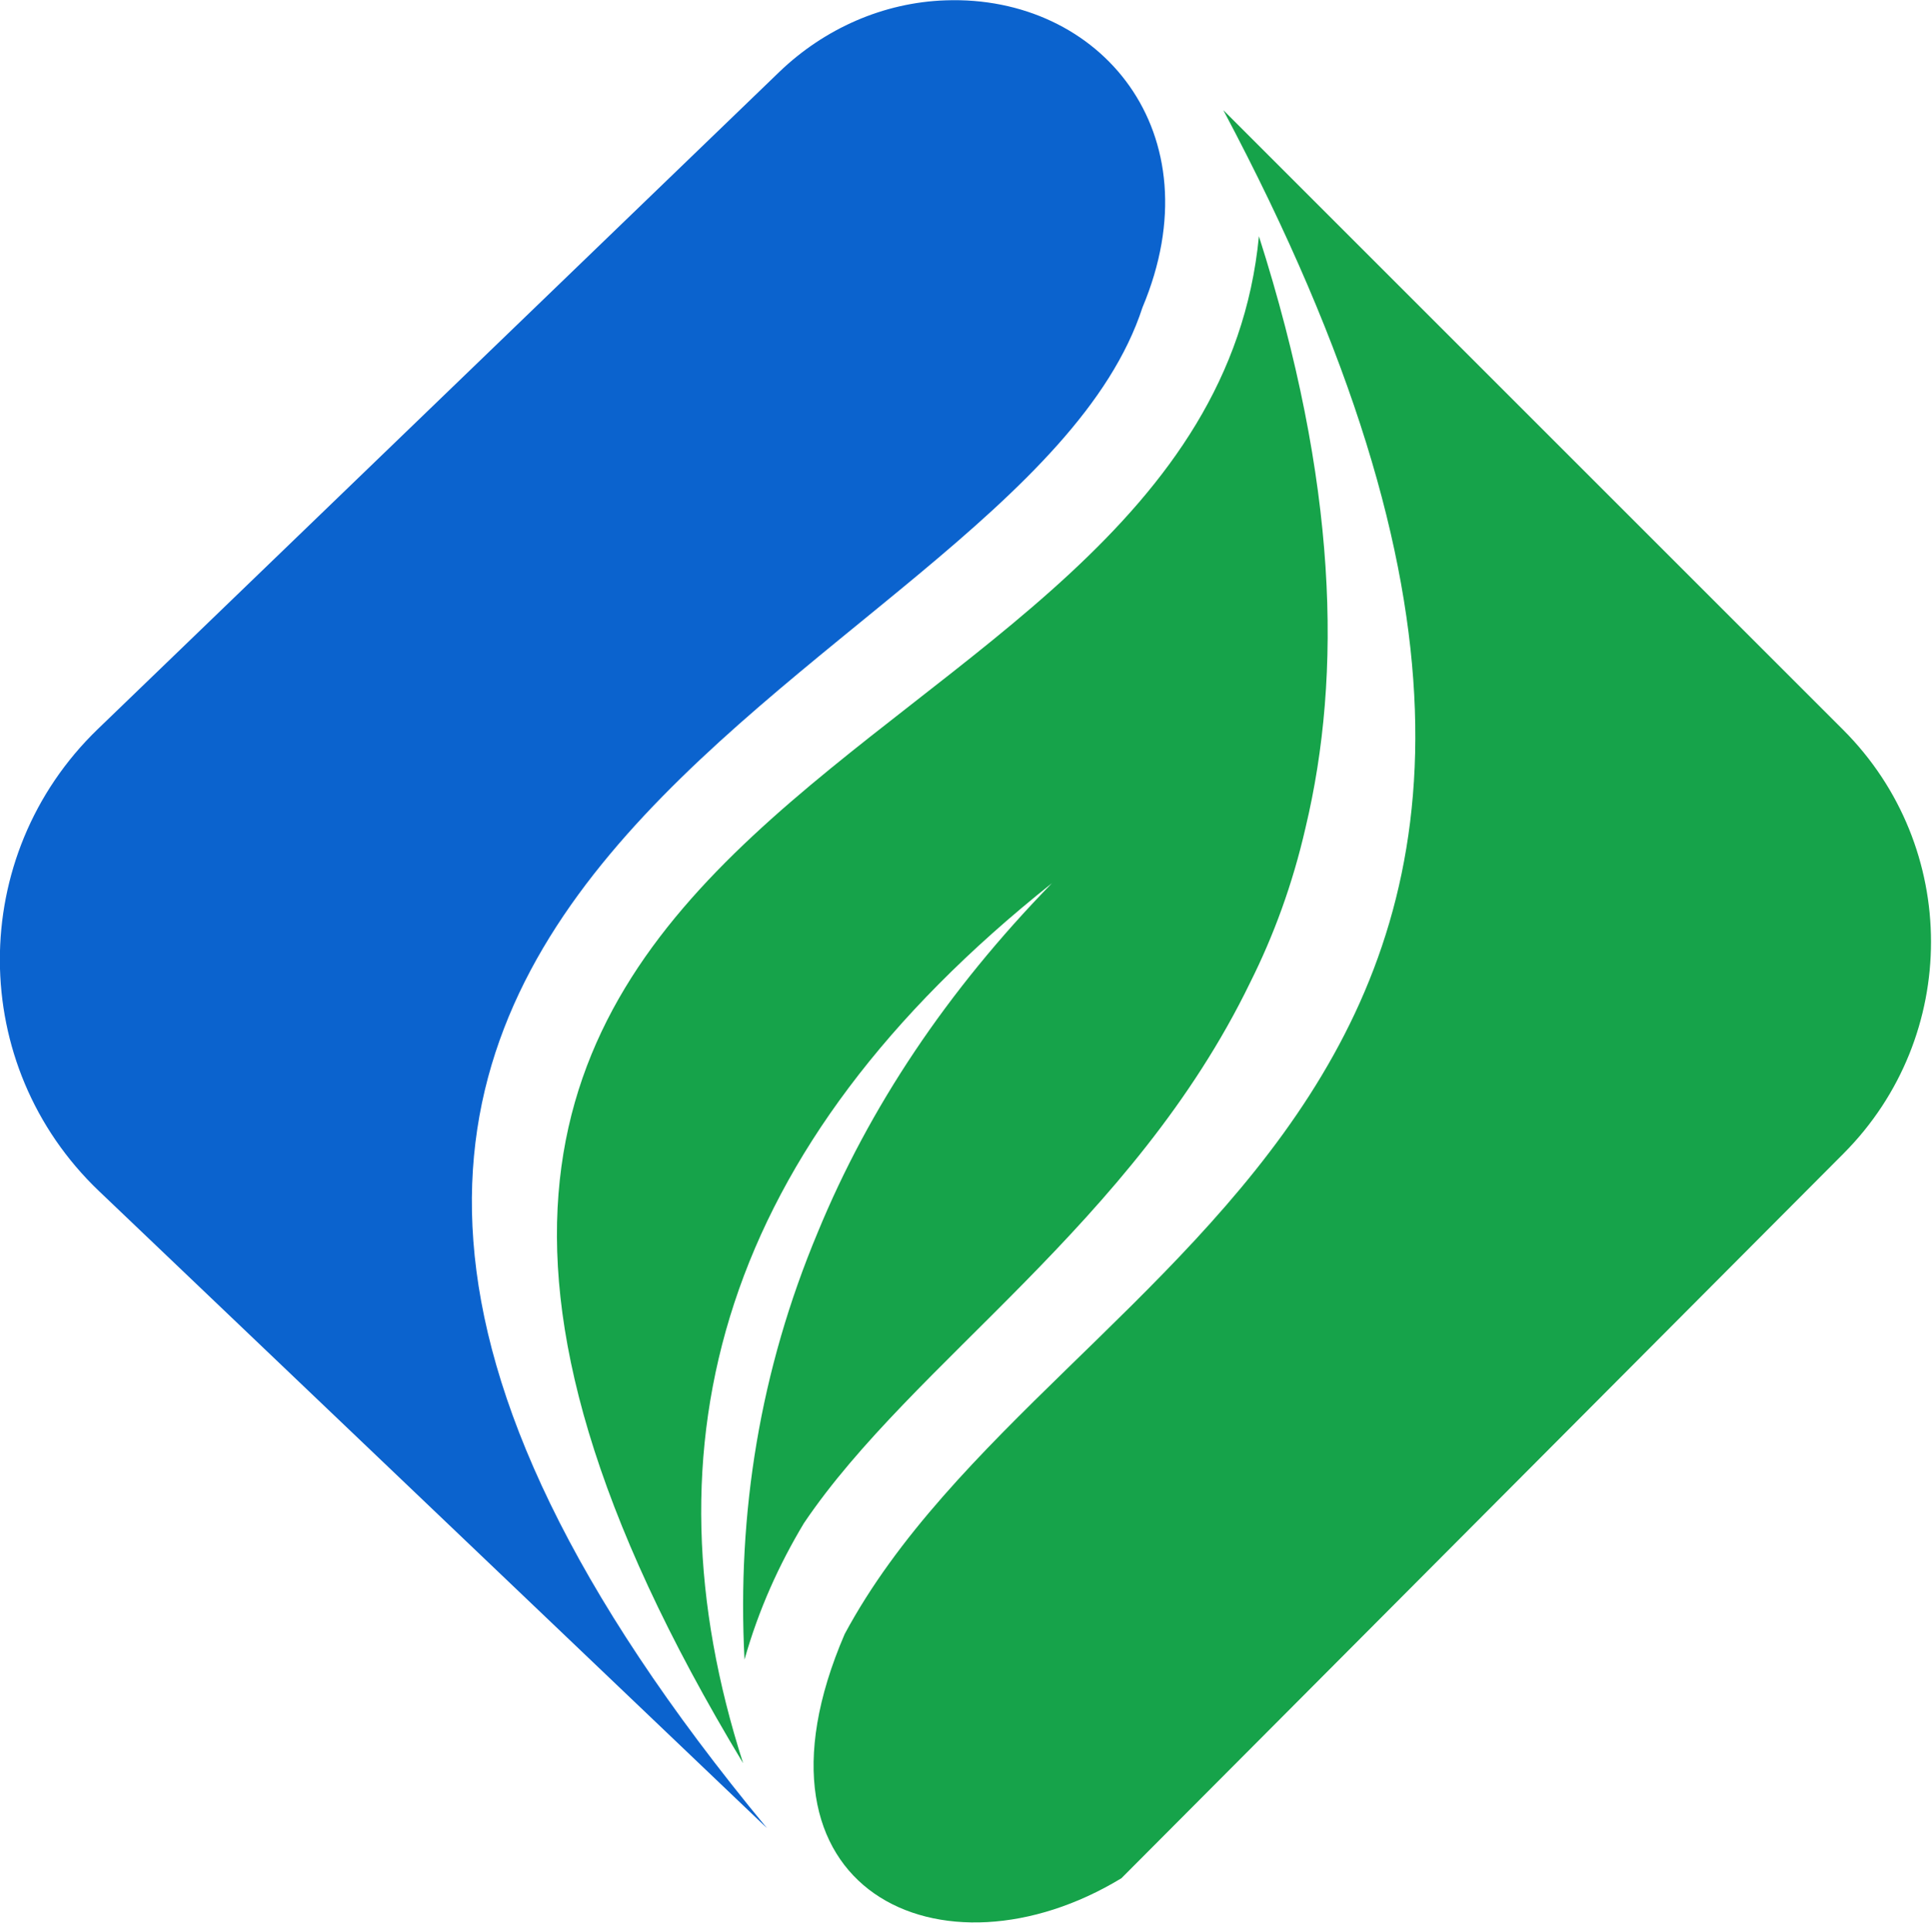
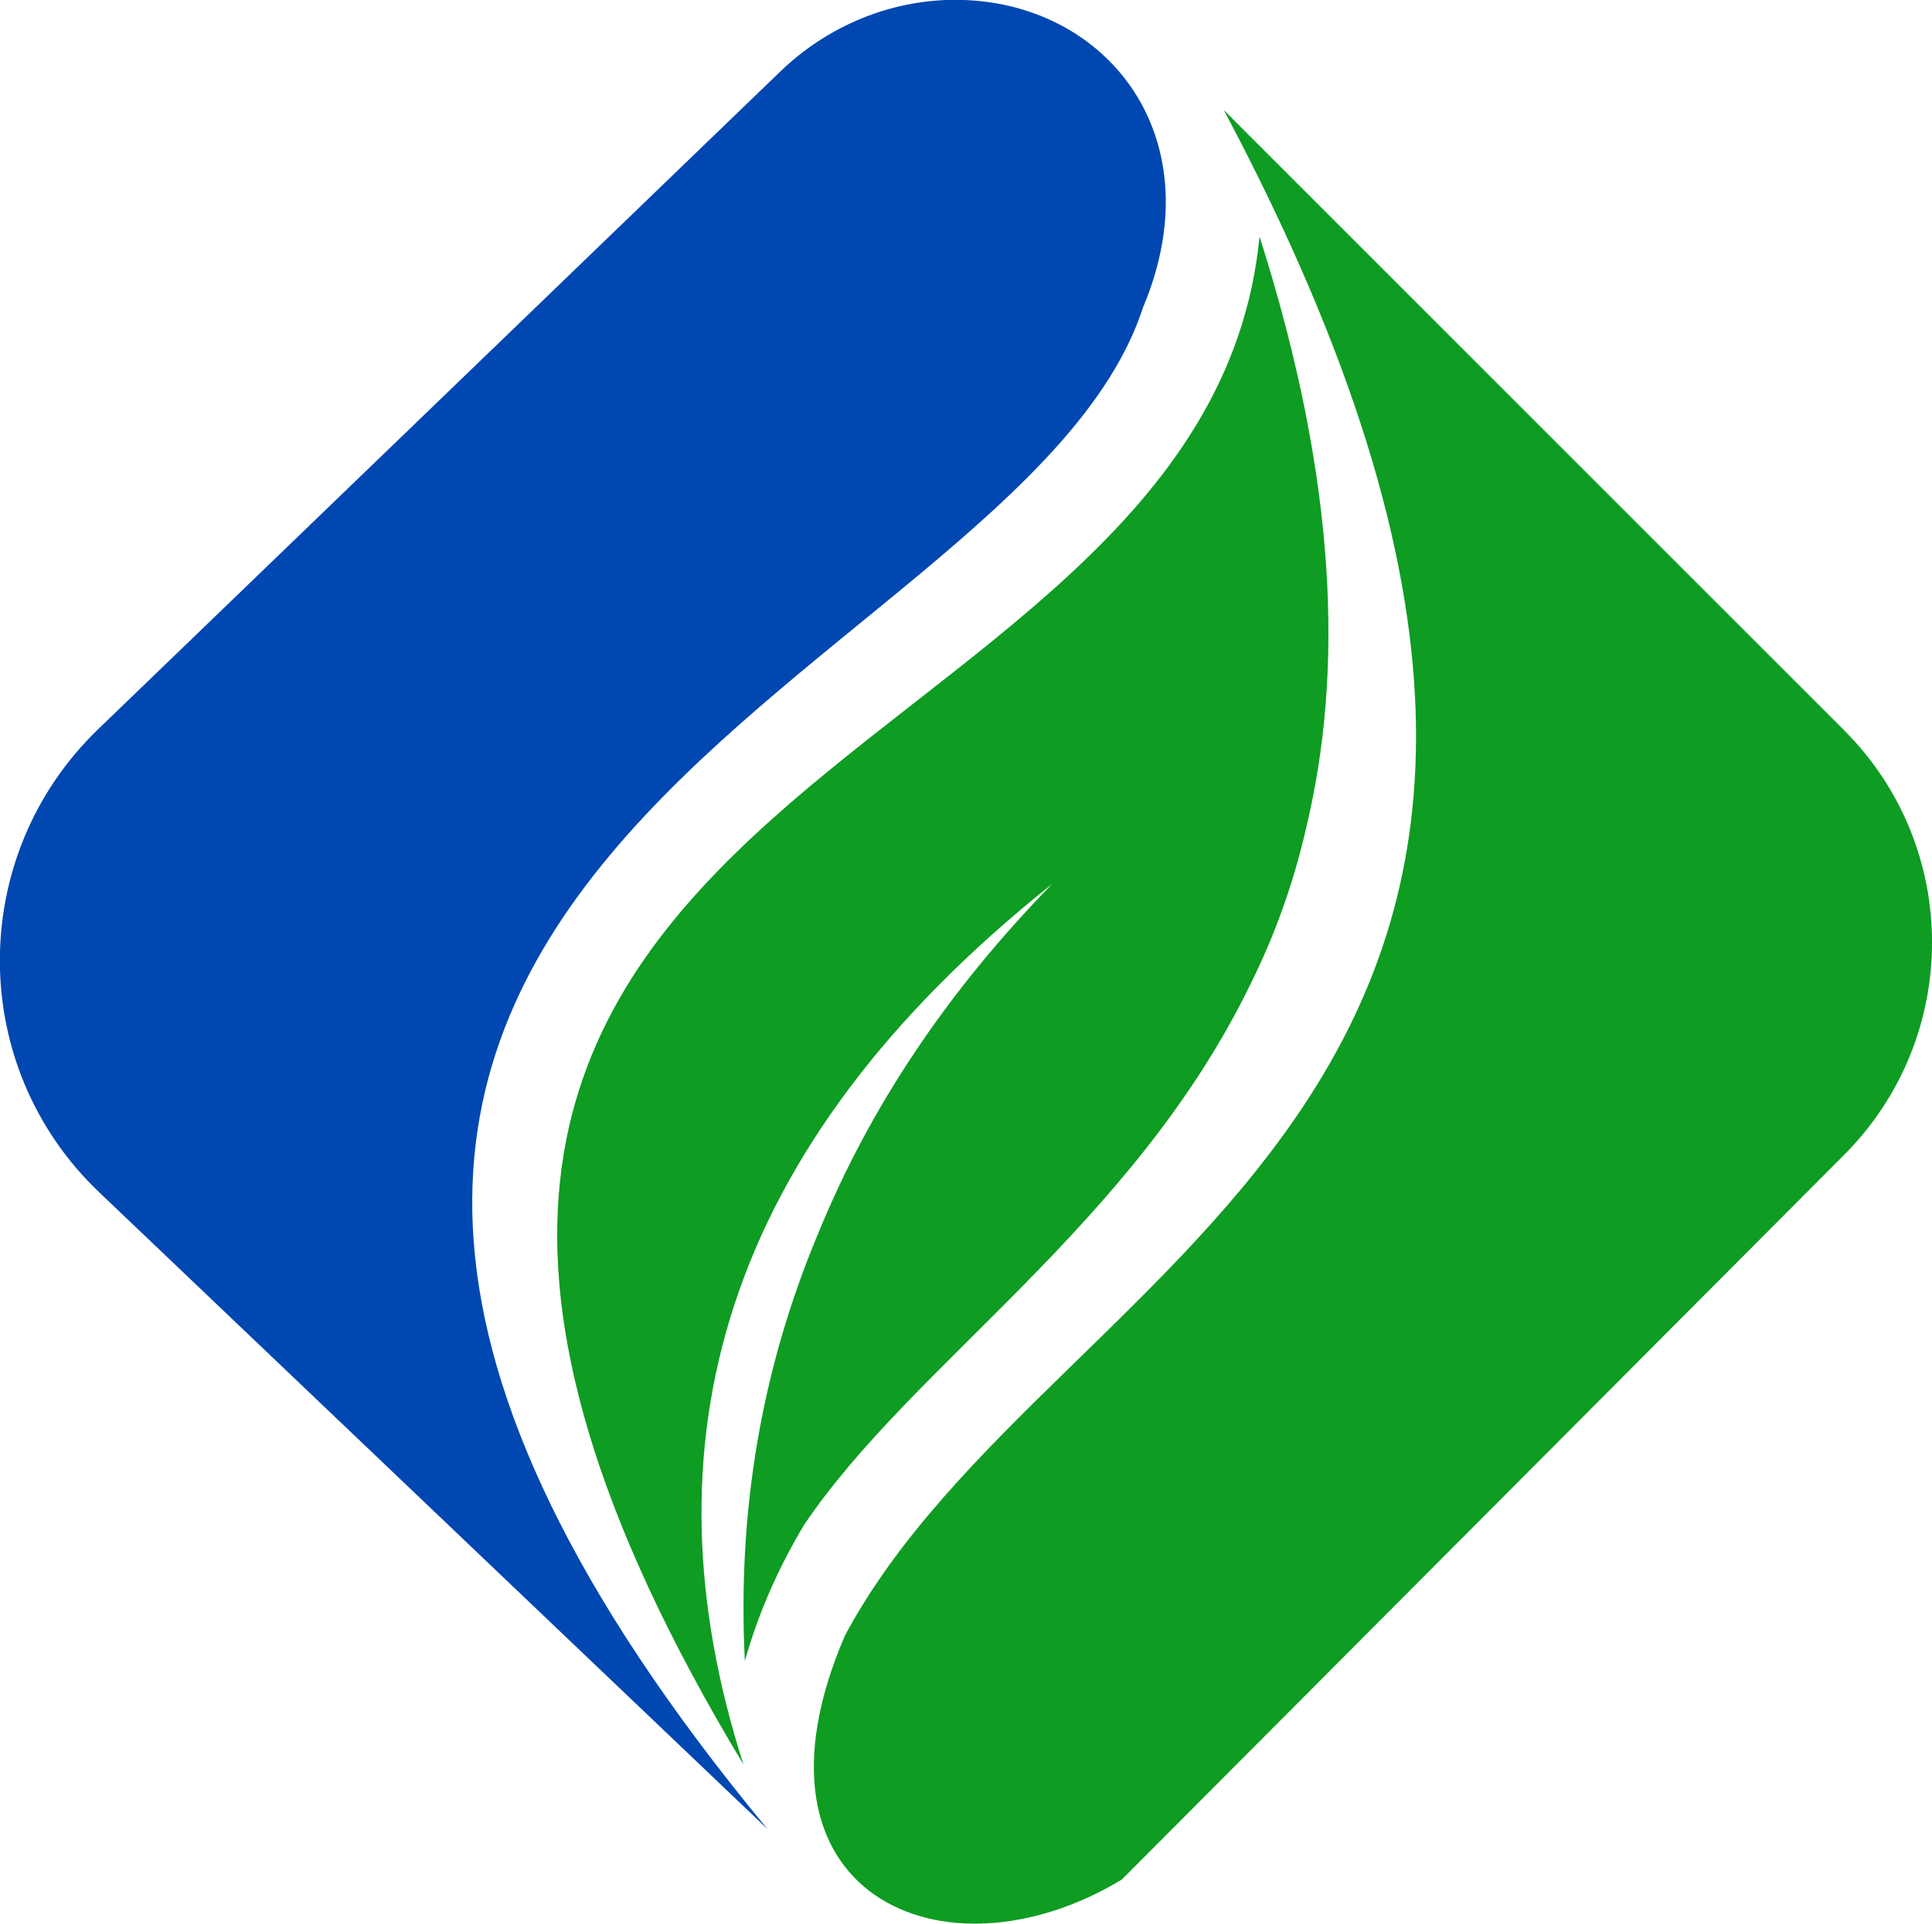
- <svg xmlns="http://www.w3.org/2000/svg" version="1.1" id="Layer_1" x="0px" y="0px" viewBox="0 0 559 556.6" style="enable-background:new 0 0 559 556.6;" xml:space="preserve">
+ <svg xmlns="http://www.w3.org/2000/svg" version="1.1" id="Layer_1" x="0px" y="0px" viewBox="0 0 547.3 545" style="enable-background:new 0 0 547.3 545;" xml:space="preserve">
  <style type="text/css">
- 	.st0{fill:#16A34A;}
- 	.st1{fill:#0B63CE;}
+ 	.st0{fill:#0E9C22;}
+ 	.st1{fill:#0047B1;}
</style>
  <g>
-     <path class="st0" d="M354.1,31.9l179.4,179.4c33.9,33.9,33.9,88.8,0.1,122.7l-209,209.8c-51.7,31.4-112.3,4-80.1-70.7   C305.4,359.7,505.8,317.6,354.1,31.9z" />
-     <path class="st1" d="M222,529.3L28.7,344.9c-38.2-36.4-38.3-97.2-0.4-133.8L225.6,20.8c13-12.5,30.1-20.1,48.1-20.7   c44.7-1.6,78.3,38.2,57,88.9C294.1,201.4-7.5,252,222,529.3z" />
-     <path class="st0" d="M377.9,239.6c10.6-44.5,9.3-99.7-13.5-171.2C348.5,233.3,39.3,219.2,215.1,510.5   c-29.6-92.3-7-178.1,89.4-254.8c-30.4,31.2-52.9,64.9-67.8,101.1c-16.7,39.9-23.4,81.2-21.2,123.7c4.1-14.5,10-27.5,17.2-39.5   c31.5-46.7,95.3-86.6,129.2-156.6C368.6,271,374.1,256.2,377.9,239.6z" />
+     <path class="st0" d="M346.7,31.2l175.7,175.7c33.2,33.2,33.2,86.9,0.1,120.2L317.8,532.5c-50.7,30.7-110,3.9-78.4-69.2   C299,352.2,495.3,310.9,346.7,31.2z" />
+     <path class="st1" d="M217.4,518.2L28.1,337.8c-37.4-35.6-37.5-95.2-0.4-131.1L220.9,20.4C233.6,8.1,250.3,0.7,268,0   c43.8-1.6,76.7,37.4,55.8,87.1C288,197.2-7.3,246.7,217.4,518.2z" />
+     <path class="st0" d="M370,234.6C380.5,191,379.1,137,356.8,67C341.2,228.4,38.5,214.6,210.6,499.9c-29-90.4-6.8-174.4,87.5-249.5   c-29.8,30.5-51.8,63.5-66.3,99c-16.4,39.1-22.9,79.5-20.8,121.2c4-14.2,9.8-26.9,16.8-38.6c30.9-45.8,93.3-84.8,126.5-153.3   C360.9,265.4,366.3,250.8,370,234.6z" />
  </g>
</svg>
